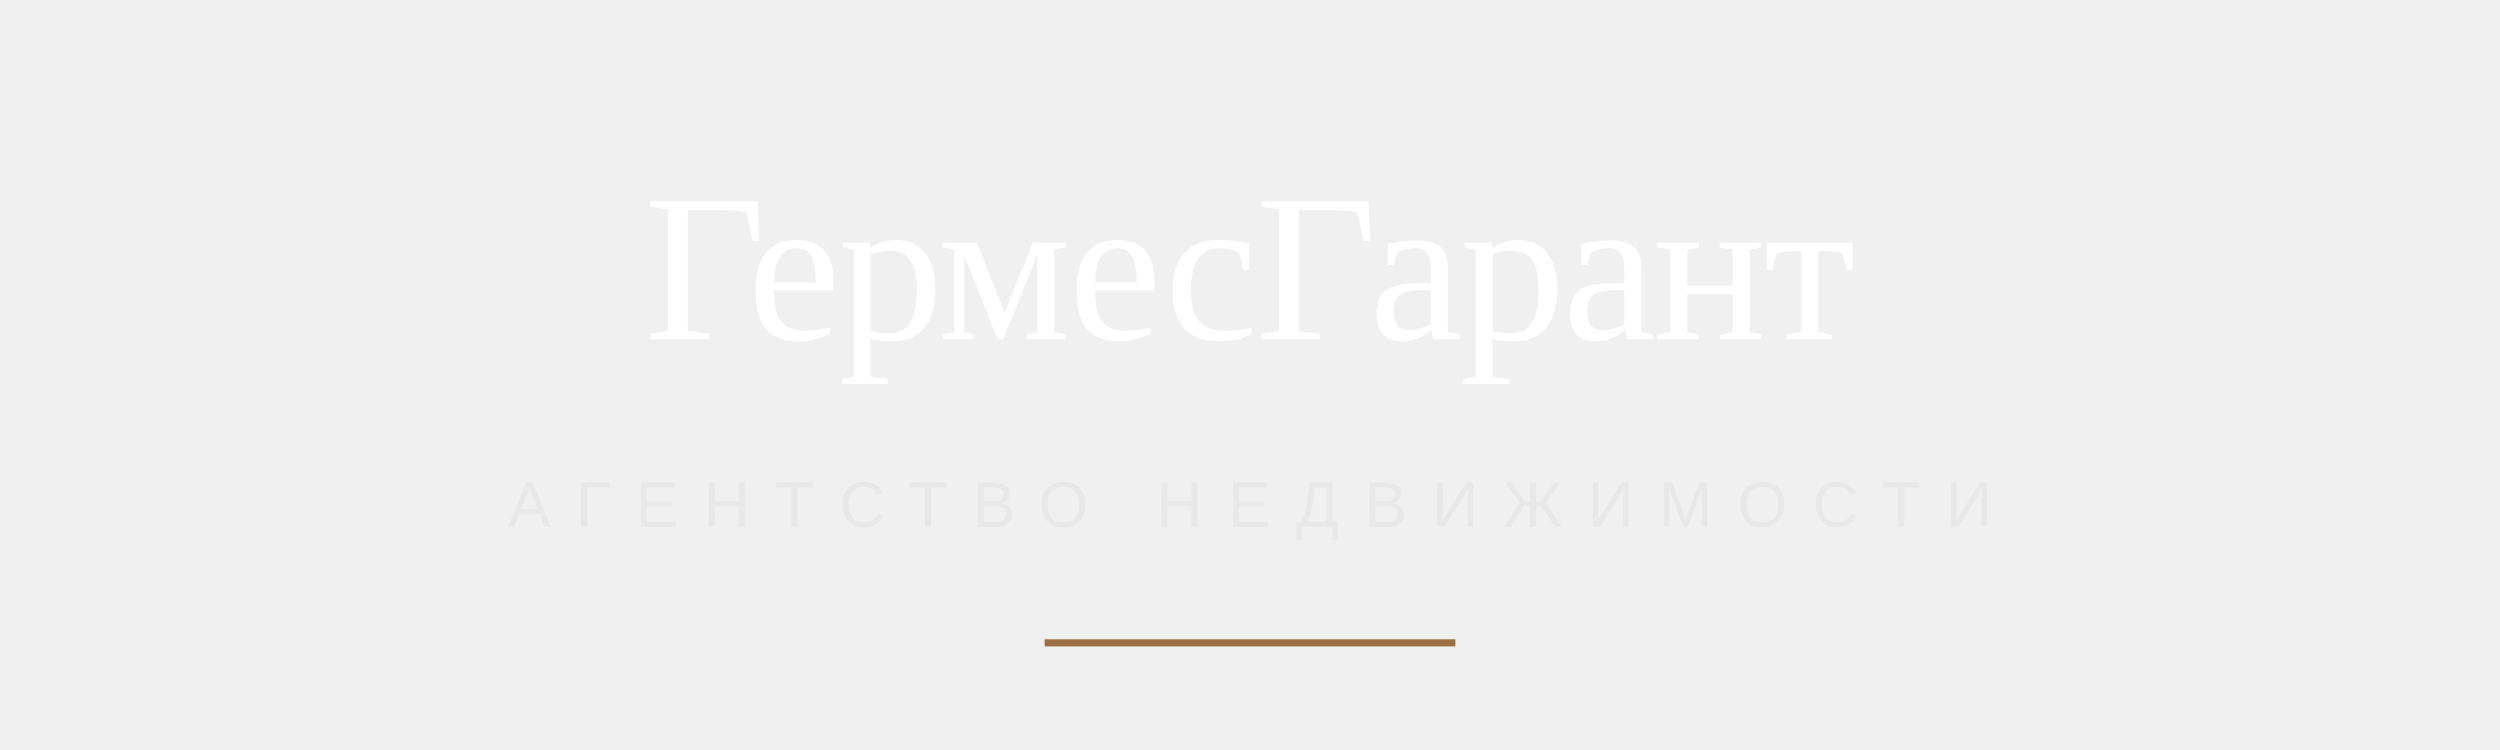
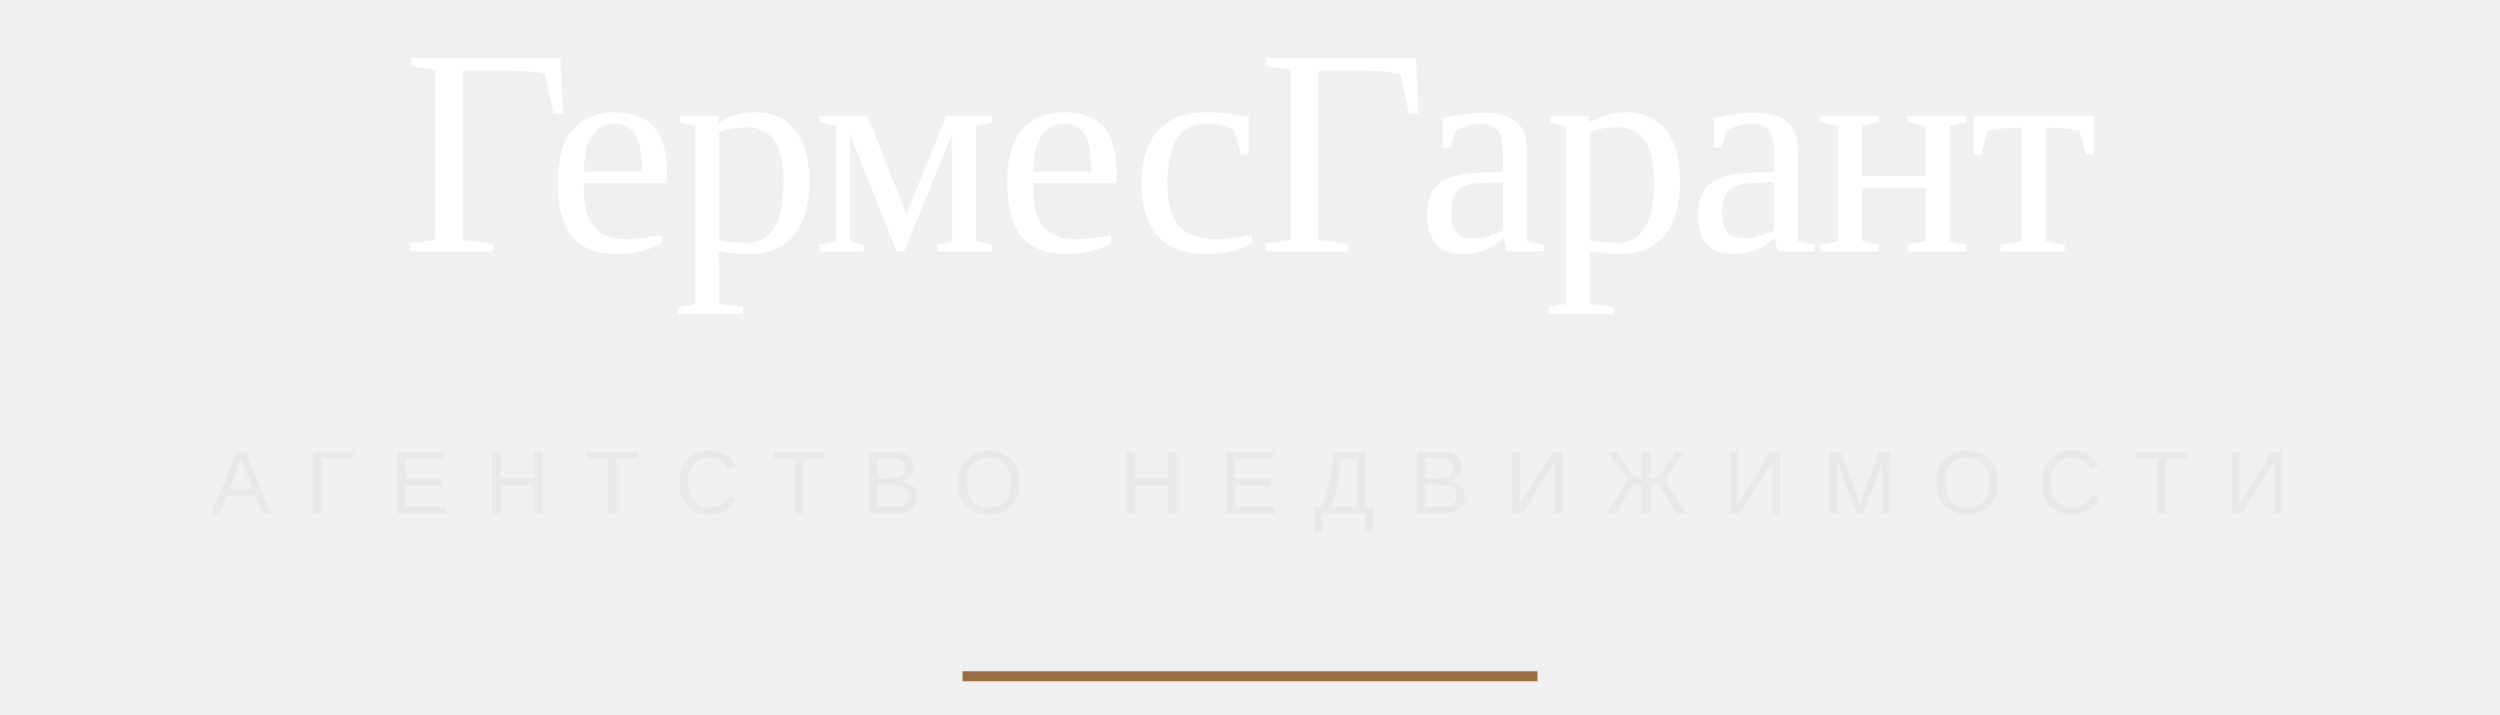
- <svg xmlns="http://www.w3.org/2000/svg" width="1400" height="420" viewBox="0 0 1400 420">
+ <svg xmlns="http://www.w3.org/2000/svg" width="500" height="143" viewBox="200 90 1000 285">
  <text x="700" y="190" text-anchor="middle" font-family="Georgia, 'Times New Roman', serif" font-size="118" fill="#ffffff" letter-spacing="-1.5">
    ГермесГарант
  </text>
  <text x="700" y="295" text-anchor="middle" font-family="Arial, Helvetica, sans-serif" font-size="36" fill="#e8e8e8" letter-spacing="14">
    АГЕНТСТВО НЕДВИЖИМОСТИ
  </text>
  <line x1="585" y1="360" x2="815" y2="360" stroke="#9c6f42" stroke-width="4" />
</svg>
